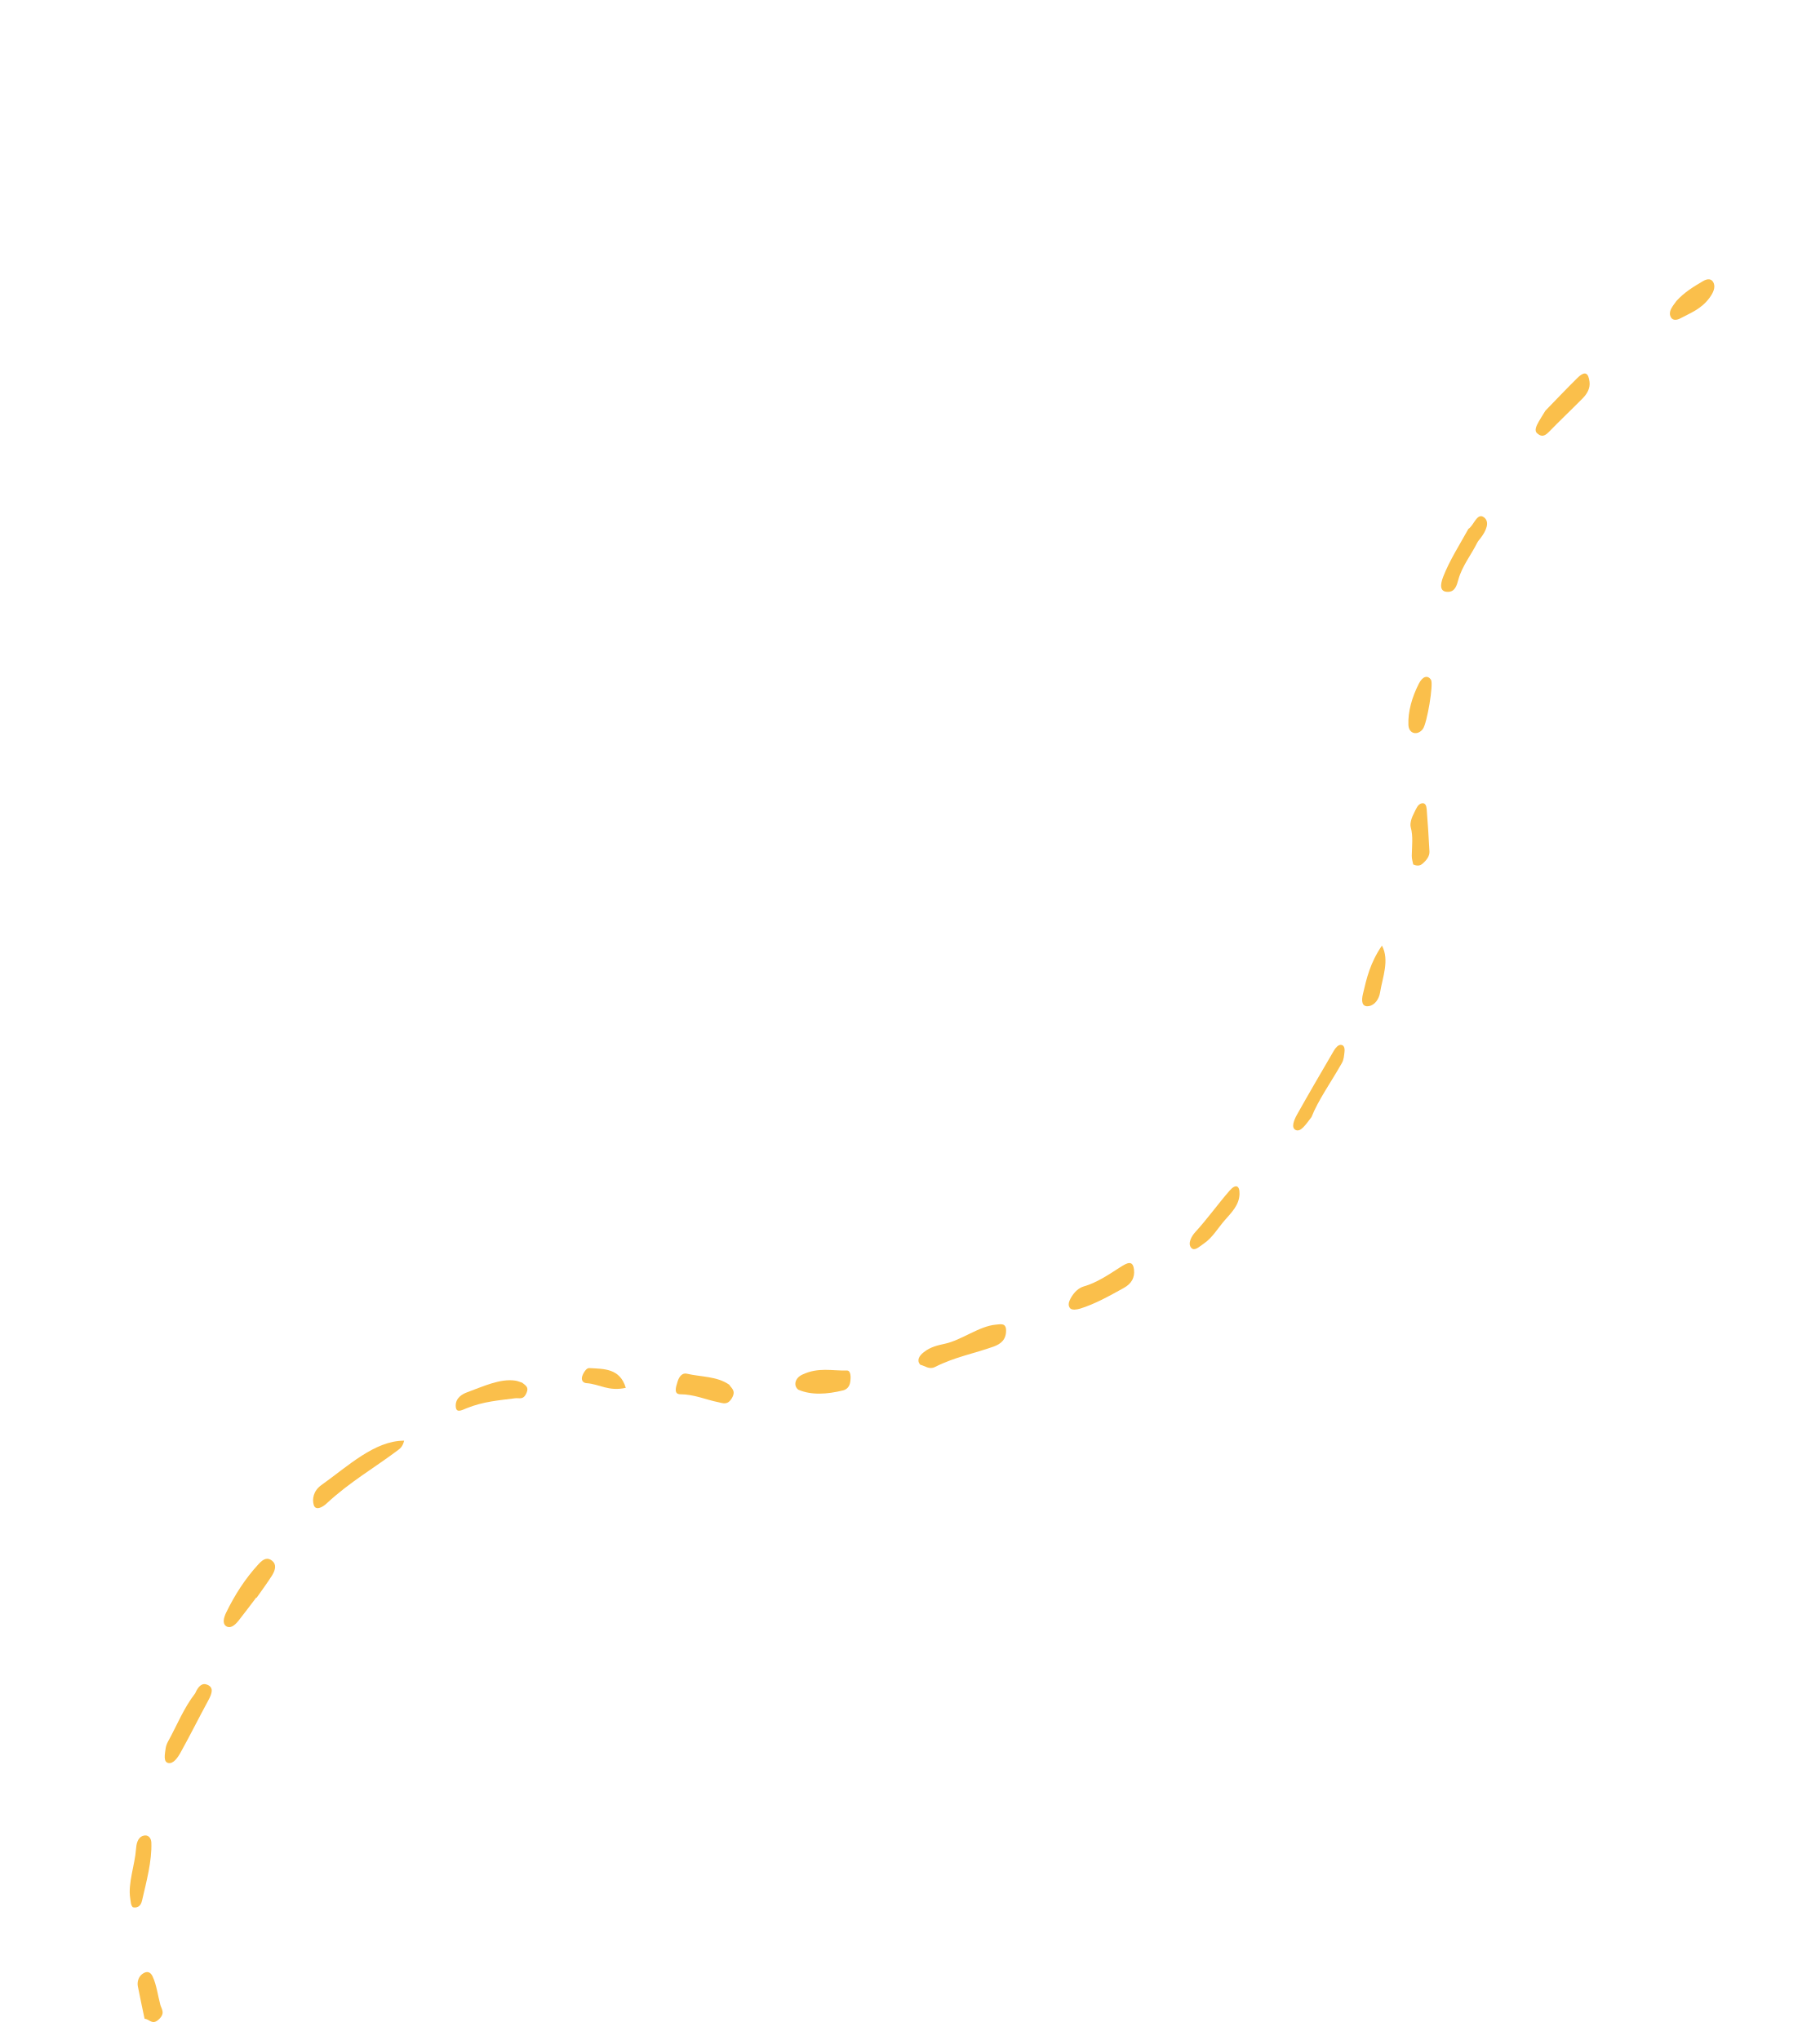
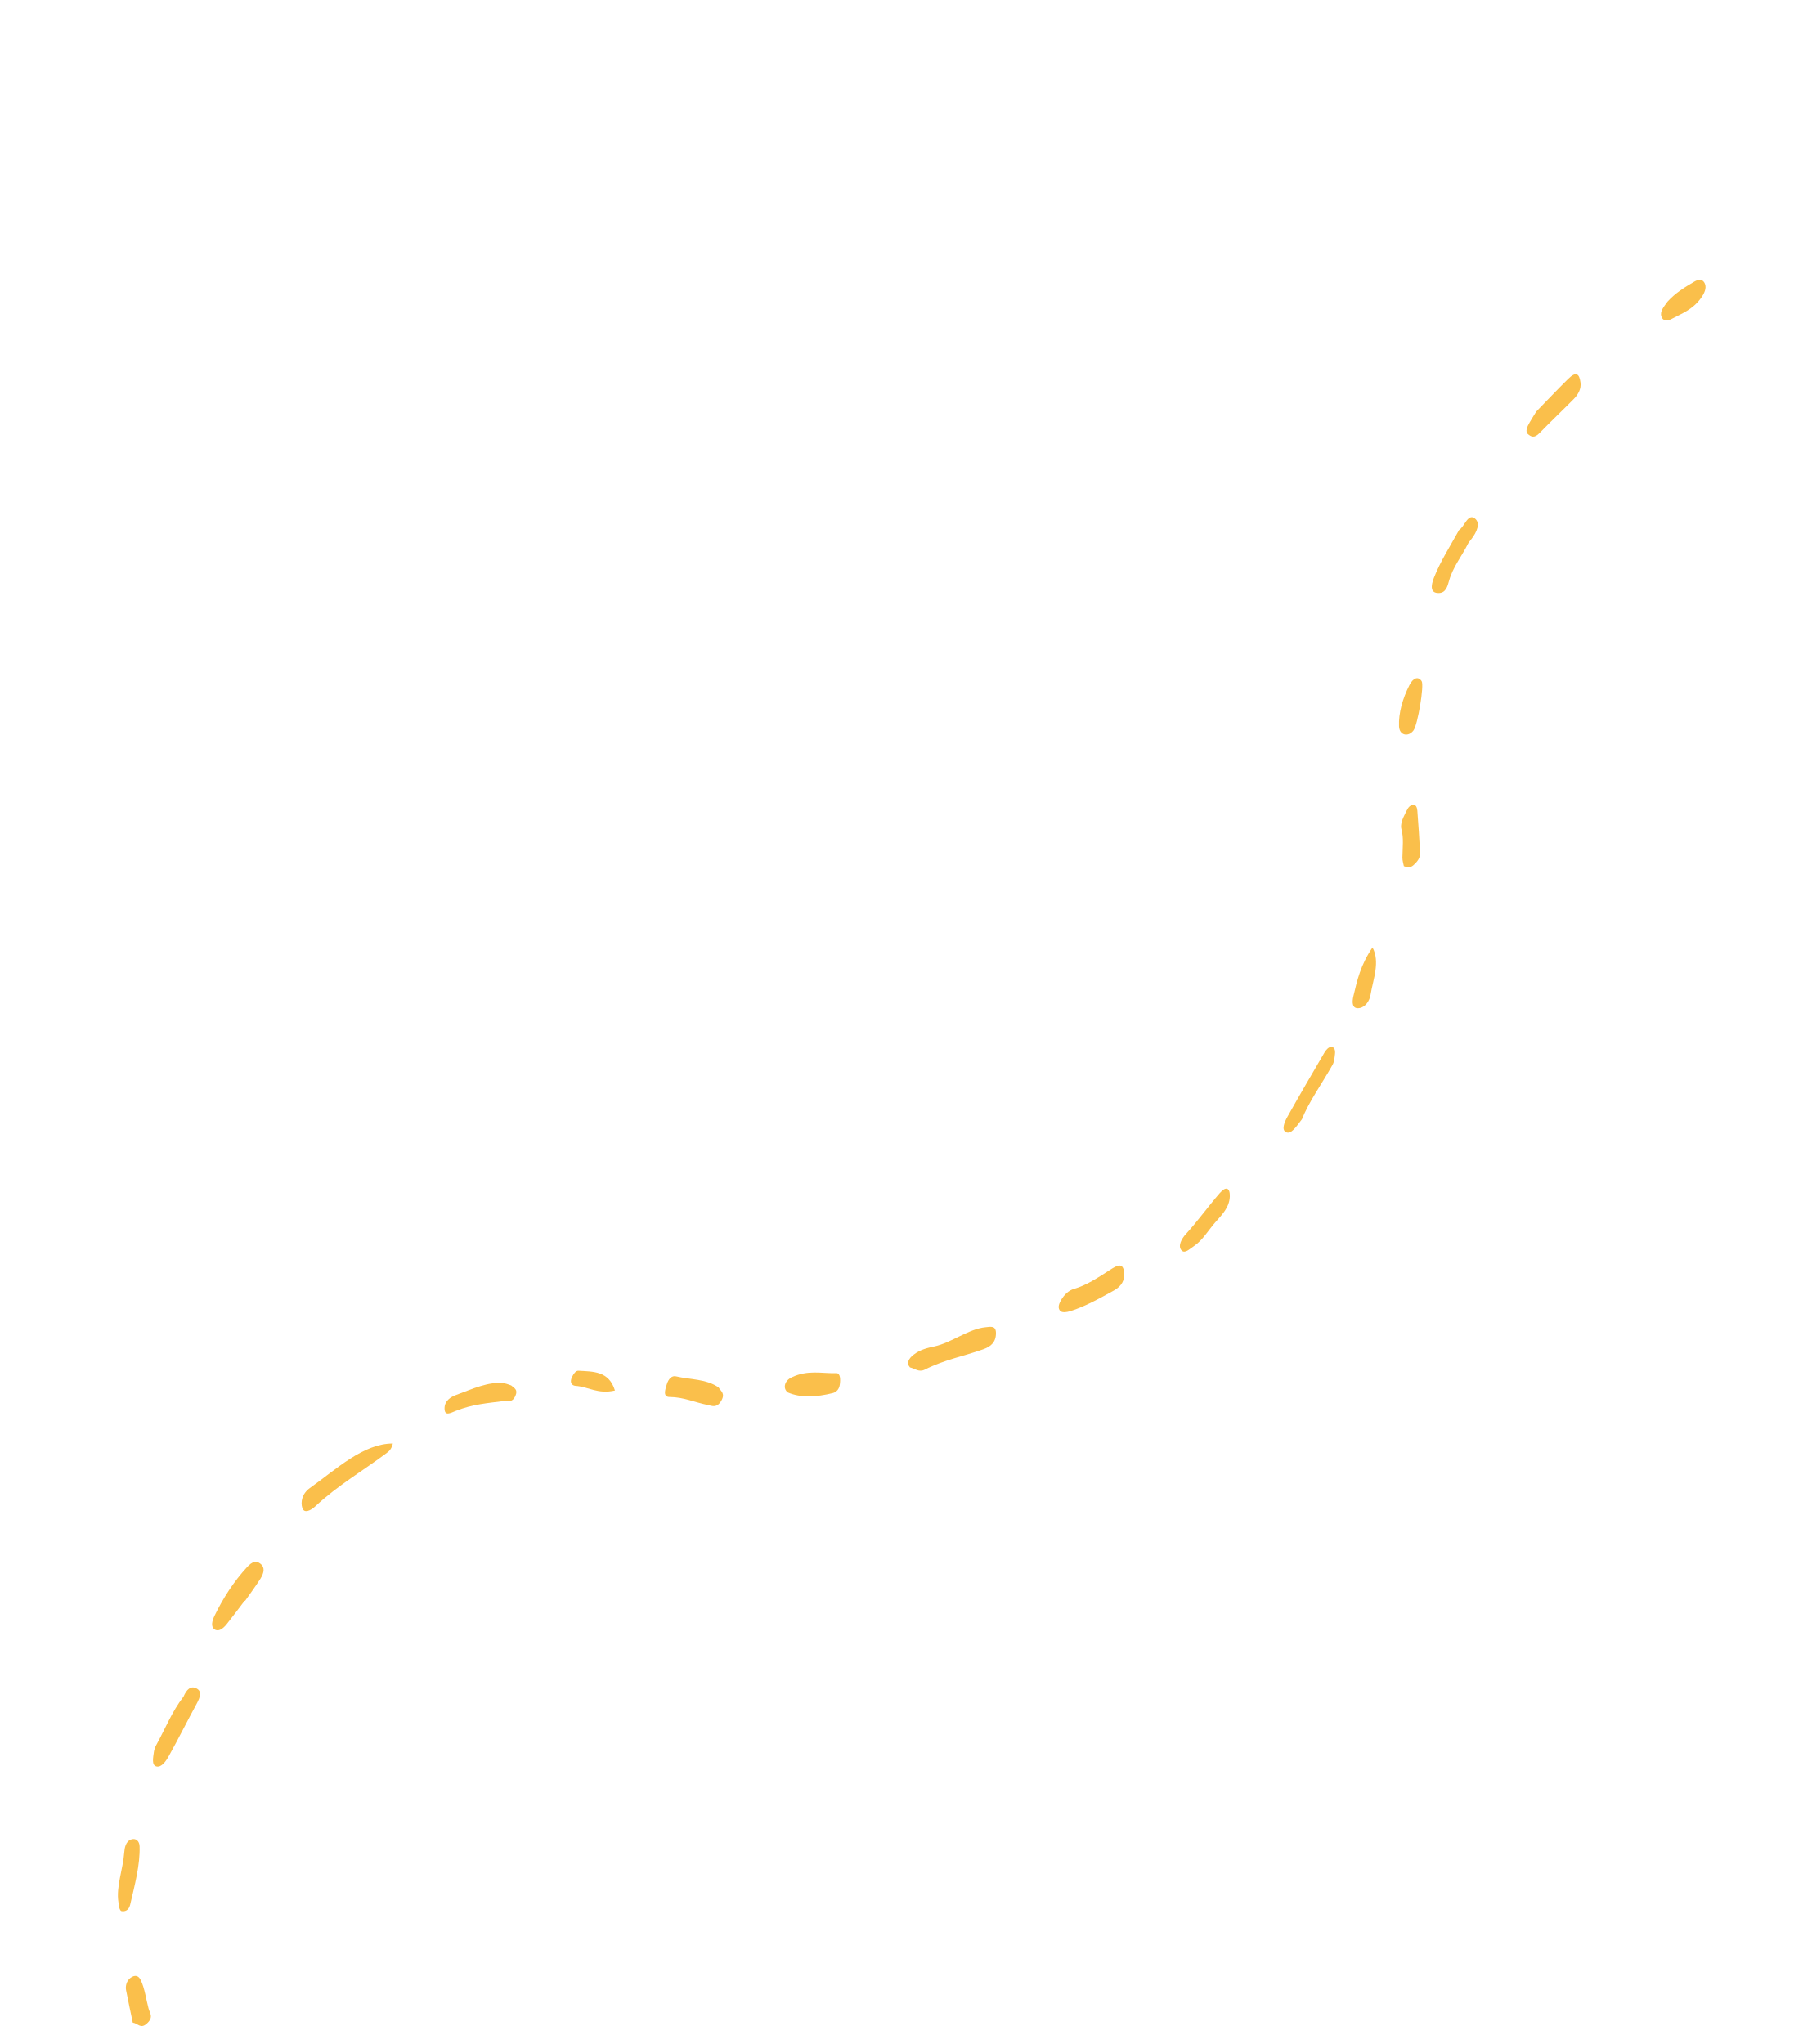
- <svg xmlns="http://www.w3.org/2000/svg" width="454" height="509" viewBox="0 0 454 509" fill="none">
-   <path d="M229.574 340.519C230.767 340.785 231.801 341.813 233.263 341.068C238.213 338.57 243.013 337.728 247.882 335.981C249.737 335.313 251.032 334.201 250.984 331.873C250.931 330.056 249.636 330.401 248.39 330.516C244.208 330.909 239.89 334.38 235.661 335.29C233.983 335.663 232.186 336.028 230.479 337.359C229.236 338.322 228.639 339.468 229.574 340.519Z" fill="#FABF4B" />
-   <path d="M100.816 359.459C93.458 359.468 86.872 365.767 80.146 370.561C78.186 371.964 77.817 374.051 78.275 375.517C78.718 376.95 80.369 376.181 81.539 375.076C87.223 369.791 93.42 366.23 99.34 361.78C99.979 361.298 100.513 360.756 100.816 359.459Z" fill="#FABF4B" />
-   <path d="M64.008 398.67C65.296 396.838 66.65 395.012 67.855 393.112C68.813 391.568 68.961 390.262 67.858 389.405C66.837 388.587 65.844 388.784 64.517 390.24C61.177 393.864 58.552 397.963 56.402 402.388C55.79 403.679 55.442 405.082 56.413 405.745C57.401 406.414 58.51 405.615 59.453 404.445C60.982 402.533 62.428 400.553 63.926 398.602C63.954 398.616 63.98 398.656 64.008 398.67Z" fill="#FABF4B" />
-   <path d="M267.057 326.523C267.61 326.892 268.506 326.799 269.471 326.509C273.126 325.38 276.715 323.37 280.327 321.371C282.246 320.305 283.133 318.822 282.893 316.756C282.591 314.321 281.172 315.084 279.409 316.211C276.463 318.12 273.506 320.077 270.438 320.953C269.068 321.337 267.926 322.427 267.084 323.954C266.588 324.872 266.327 325.809 267.057 326.523Z" fill="#FABF4B" />
-   <path d="M48.691 422.497C45.795 426.226 44.125 430.547 41.862 434.632C41.587 435.153 41.392 435.74 41.314 436.287C41.121 437.722 40.723 439.533 41.907 439.873C43.236 440.233 44.387 438.484 45.124 437.131C47.481 432.889 49.626 428.566 51.944 424.303C53.005 422.378 53.267 421.058 51.805 420.395C50.474 419.775 49.486 420.664 48.691 422.497Z" fill="#FABF4B" />
-   <path d="M385.526 102.471C384.929 103.439 384.379 104.302 383.868 105.186C383.245 106.292 382.676 107.479 383.495 108.135C384.216 108.718 384.984 109.224 386.352 107.814C389.133 104.949 392.03 102.218 394.828 99.383C396.013 98.162 396.737 96.805 396.531 95.238C396.268 93.208 395.527 92.28 393.428 94.382C390.735 97.038 388.113 99.811 385.526 102.471Z" fill="#FABF4B" />
-   <path d="M327.174 278.72C328.847 274.48 332.079 269.981 334.776 265.199C335.238 264.395 335.3 263.351 335.408 262.463C335.516 261.519 335.292 260.689 334.441 260.704C333.822 260.713 333.173 261.422 332.756 262.148C329.666 267.438 326.578 272.728 323.582 278.066C322.807 279.45 322.003 281.385 323.241 281.953C324.464 282.492 325.605 280.788 327.174 278.72Z" fill="#FABF4B" />
-   <path d="M130.276 345.002C129.855 344.884 129.23 344.58 128.538 344.475C124.743 343.922 120.549 345.921 116.463 347.416C115.354 347.832 113.673 348.769 113.686 350.718C113.709 352.703 115.053 351.922 116.424 351.362C120.589 349.675 124.545 349.395 128.54 348.878C129.564 348.747 130.589 349.413 131.378 347.473C131.972 346.068 131.081 345.677 130.276 345.002Z" fill="#FABF4B" />
-   <path d="M181.939 345.514C178.865 343.344 174.827 343.585 171.312 342.743C170.277 342.506 169.455 343.354 169.04 344.699C168.569 346.189 168.034 347.881 169.749 347.883C173.198 347.9 176.05 349.236 179.215 349.87C180.299 350.079 181.49 350.728 182.605 348.805C183.683 346.938 182.395 346.366 181.939 345.514Z" fill="#FABF4B" />
-   <path d="M366.315 131.962C364.097 135.969 361.635 139.796 360.031 143.895C359.247 145.913 359.13 147.693 361.192 147.676C362.962 147.681 363.415 146.1 363.83 144.554C364.739 141.27 366.986 138.479 368.516 135.418C368.698 135.052 368.974 134.737 369.236 134.414C370.822 132.405 371.686 130.223 370.221 129.094C368.494 127.756 367.643 131.176 366.315 131.962Z" fill="#FABF4B" />
-   <path d="M199.151 346.746C202.391 348.136 206.238 347.924 210.354 346.907C211.307 346.664 211.93 345.915 212.094 344.877C212.304 343.551 212.262 341.919 211.245 341.951C207.599 342.061 204.176 341.065 200.13 342.989C198.315 343.829 197.858 345.74 199.151 346.746Z" fill="#FABF4B" />
-   <path d="M33.139 475.881C34.072 476.112 35.069 475.763 35.413 474.306C36.55 469.376 37.917 464.387 37.756 459.749C37.713 458.5 36.873 457.675 35.72 458.044C34.277 458.492 34.016 460.195 33.934 461.329C33.645 465.4 31.87 469.867 32.492 473.701C32.636 474.492 32.603 475.369 33.139 475.881Z" fill="#FABF4B" />
-   <path d="M305.477 304.529C307.208 302.544 309.126 300.712 309.218 297.942C309.284 295.778 308.281 295.281 306.673 297.15C303.792 300.477 301.189 304.128 298.202 307.399C297.26 308.416 296.195 310.287 297.198 311.373C298.029 312.271 299.199 311.017 300.264 310.32C302.417 308.889 303.785 306.483 305.477 304.529Z" fill="#FABF4B" />
-   <path d="M354.955 181.884C356.012 180.467 357.656 170.637 356.983 169.619C356.138 168.332 354.865 168.79 353.959 170.569C352.208 174.027 351.217 177.599 351.349 180.843C351.425 183.184 353.71 183.586 354.955 181.884Z" fill="#FABF4B" />
-   <path d="M352.553 215.695C353.414 216.047 354.145 216.145 354.949 215.44C355.84 214.656 356.665 213.628 356.6 212.444C356.408 208.889 356.191 205.374 355.91 201.877C355.836 201.094 355.597 200.23 354.644 200.445C353.677 200.683 353.296 201.788 352.849 202.654C352.16 203.954 351.653 205.453 351.937 206.445C352.556 208.611 352.229 211.127 352.191 213.539C352.182 214.375 352.451 215.104 352.553 215.695Z" fill="#FABF4B" />
-   <path d="M418.212 75.097C417.311 76.365 416.264 77.504 416.67 78.791C417.045 79.983 418.108 80.028 419.277 79.39C421.759 78.055 424.399 77.132 426.484 74.287C427.361 73.082 427.964 71.809 427.515 70.653C427.065 69.524 426.054 69.429 424.859 70.134C422.532 71.501 420.173 72.927 418.212 75.097Z" fill="#FABF4B" />
-   <path d="M36.063 503.681C37.352 503.843 37.963 505.316 39.514 503.952C41.334 502.344 40.315 501.35 40.009 500.246C39.364 497.861 39.063 495.25 38.058 493.11C37.522 492.013 36.674 491.67 35.492 492.534C34.518 493.253 34.191 494.567 34.387 495.589C34.916 498.347 35.519 501.068 36.063 503.681Z" fill="#FABF4B" />
-   <path d="M344.743 235.936C341.75 240.331 340.917 244.165 340.014 247.966C339.586 249.71 339.695 251.353 341.518 251.029C343 250.78 344.023 249.217 344.27 247.687C344.887 243.865 346.697 239.543 344.743 235.936Z" fill="#FABF4B" />
-   <path d="M156.116 346.271C154.634 341.38 150.683 341.562 147.002 341.35C146.392 341.313 145.811 342.109 145.438 342.883C144.674 344.452 145.578 345.057 146.266 345.107C149.417 345.298 151.842 347.259 156.116 346.271Z" fill="#FABF4B" />
+ <svg xmlns="http://www.w3.org/2000/svg" width="451" height="509" viewBox="0 0 451 509" fill="none">
+   <path d="M226.574 340.519C227.767 340.785 228.801 341.813 230.263 341.068C235.213 338.57 240.013 337.728 244.882 335.981C246.737 335.313 248.032 334.201 247.984 331.873C247.931 330.056 246.636 330.401 245.39 330.516C241.208 330.909 236.89 334.38 232.661 335.29C230.983 335.663 229.186 336.028 227.479 337.359C226.236 338.322 225.639 339.468 226.574 340.519Z" fill="#FABF4B" />
+   <path d="M97.816 359.459C90.458 359.468 83.872 365.767 77.146 370.561C75.186 371.964 74.817 374.051 75.275 375.517C75.718 376.95 77.369 376.181 78.539 375.076C84.223 369.791 90.42 366.23 96.34 361.78C96.979 361.298 97.513 360.756 97.816 359.459Z" fill="#FABF4B" />
+   <path d="M61.008 398.67C62.296 396.838 63.65 395.012 64.855 393.112C65.813 391.568 65.961 390.262 64.858 389.405C63.837 388.587 62.844 388.784 61.517 390.24C58.177 393.864 55.552 397.963 53.402 402.388C52.79 403.679 52.442 405.082 53.413 405.745C54.401 406.414 55.51 405.615 56.453 404.445C57.982 402.533 59.428 400.553 60.926 398.602C60.954 398.616 60.98 398.656 61.008 398.67Z" fill="#FABF4B" />
+   <path d="M264.057 326.523C264.61 326.892 265.506 326.799 266.471 326.509C270.126 325.38 273.715 323.37 277.327 321.371C279.246 320.305 280.133 318.822 279.893 316.756C279.591 314.321 278.172 315.084 276.409 316.211C273.463 318.12 270.506 320.077 267.438 320.953C266.068 321.337 264.926 322.427 264.084 323.954C263.588 324.872 263.327 325.809 264.057 326.523Z" fill="#FABF4B" />
+   <path d="M45.691 422.497C42.795 426.226 41.125 430.547 38.862 434.632C38.587 435.153 38.392 435.74 38.314 436.287C38.121 437.722 37.723 439.533 38.907 439.873C40.236 440.233 41.387 438.484 42.124 437.131C44.481 432.889 46.626 428.566 48.944 424.303C50.005 422.378 50.267 421.058 48.805 420.395C47.474 419.775 46.486 420.664 45.691 422.497Z" fill="#FABF4B" />
+   <path d="M382.526 102.471C381.929 103.439 381.379 104.302 380.868 105.186C380.245 106.292 379.676 107.479 380.495 108.135C381.216 108.718 381.984 109.224 383.352 107.814C386.133 104.949 389.03 102.218 391.828 99.383C393.013 98.162 393.737 96.805 393.531 95.238C393.268 93.208 392.527 92.28 390.428 94.382C387.735 97.038 385.113 99.811 382.526 102.471Z" fill="#FABF4B" />
+   <path d="M324.174 278.72C325.847 274.48 329.079 269.981 331.776 265.199C332.238 264.395 332.3 263.351 332.408 262.463C332.516 261.519 332.292 260.689 331.441 260.704C330.822 260.713 330.173 261.422 329.756 262.148C326.666 267.438 323.578 272.728 320.582 278.066C319.807 279.45 319.003 281.385 320.241 281.953C321.464 282.492 322.605 280.788 324.174 278.72Z" fill="#FABF4B" />
+   <path d="M127.276 345.002C126.855 344.884 126.23 344.58 125.538 344.475C121.743 343.922 117.549 345.921 113.463 347.416C112.354 347.832 110.673 348.769 110.686 350.718C110.709 352.703 112.053 351.922 113.424 351.362C117.589 349.675 121.545 349.395 125.54 348.878C126.564 348.747 127.589 349.413 128.378 347.473C128.972 346.068 128.081 345.677 127.276 345.002Z" fill="#FABF4B" />
+   <path d="M178.939 345.514C175.865 343.344 171.827 343.585 168.312 342.743C167.277 342.506 166.455 343.354 166.04 344.699C165.569 346.189 165.034 347.881 166.749 347.883C170.198 347.9 173.05 349.236 176.215 349.87C177.299 350.079 178.49 350.728 179.605 348.805C180.683 346.938 179.395 346.366 178.939 345.514Z" fill="#FABF4B" />
+   <path d="M363.315 131.962C361.097 135.969 358.635 139.796 357.031 143.895C356.247 145.913 356.13 147.693 358.192 147.676C359.962 147.681 360.415 146.1 360.83 144.554C361.739 141.27 363.986 138.479 365.516 135.418C365.698 135.052 365.974 134.737 366.236 134.414C367.822 132.405 368.686 130.223 367.221 129.094C365.494 127.756 364.643 131.176 363.315 131.962Z" fill="#FABF4B" />
+   <path d="M196.151 346.746C199.391 348.136 203.238 347.924 207.354 346.907C208.307 346.664 208.93 345.915 209.094 344.877C209.304 343.551 209.262 341.919 208.245 341.951C204.599 342.061 201.176 341.065 197.13 342.989C195.315 343.829 194.858 345.74 196.151 346.746Z" fill="#FABF4B" />
+   <path d="M30.139 475.881C31.072 476.112 32.069 475.763 32.413 474.306C33.55 469.376 34.917 464.387 34.756 459.749C34.713 458.5 33.873 457.675 32.72 458.044C31.277 458.492 31.015 460.195 30.934 461.329C30.645 465.4 28.87 469.867 29.492 473.701C29.636 474.492 29.603 475.369 30.139 475.881Z" fill="#FABF4B" />
+   <path d="M302.477 304.529C304.208 302.544 306.126 300.712 306.218 297.942C306.284 295.778 305.281 295.281 303.673 297.15C300.792 300.477 298.189 304.128 295.202 307.399C294.26 308.416 293.195 310.287 294.198 311.373C295.029 312.271 296.199 311.017 297.264 310.32C299.417 308.889 300.785 306.483 302.477 304.529Z" fill="#FABF4B" />
+   <path d="M351.955 181.884C353.012 180.467 354.656 170.637 353.983 169.619C353.138 168.332 351.865 168.79 350.959 170.569C349.208 174.027 348.217 177.599 348.349 180.843C348.425 183.184 350.71 183.586 351.955 181.884Z" fill="#FABF4B" />
+   <path d="M349.553 215.695C350.414 216.047 351.145 216.145 351.949 215.44C352.84 214.656 353.665 213.628 353.6 212.444C353.408 208.889 353.191 205.374 352.91 201.877C352.836 201.094 352.597 200.23 351.644 200.445C350.677 200.683 350.296 201.788 349.849 202.654C349.16 203.954 348.653 205.453 348.937 206.445C349.556 208.611 349.229 211.127 349.191 213.539C349.182 214.375 349.451 215.104 349.553 215.695Z" fill="#FABF4B" />
+   <path d="M415.212 75.097C414.311 76.365 413.264 77.504 413.67 78.791C414.045 79.983 415.108 80.028 416.277 79.39C418.759 78.055 421.399 77.132 423.484 74.287C424.361 73.082 424.964 71.809 424.515 70.653C424.065 69.524 423.054 69.429 421.859 70.134C419.532 71.501 417.173 72.927 415.212 75.097Z" fill="#FABF4B" />
+   <path d="M33.063 503.681C34.352 503.843 34.963 505.316 36.514 503.952C38.334 502.344 37.315 501.35 37.009 500.246C36.364 497.861 36.063 495.25 35.058 493.11C34.522 492.013 33.674 491.67 32.492 492.534C31.518 493.253 31.191 494.567 31.387 495.589C31.916 498.347 32.519 501.068 33.063 503.681Z" fill="#FABF4B" />
+   <path d="M341.743 235.936C338.75 240.331 337.917 244.165 337.014 247.966C336.586 249.71 336.695 251.353 338.518 251.029C340 250.78 341.023 249.217 341.27 247.687C341.887 243.865 343.697 239.543 341.743 235.936Z" fill="#FABF4B" />
+   <path d="M153.116 346.271C151.634 341.38 147.683 341.562 144.002 341.35C143.392 341.313 142.811 342.109 142.438 342.883C141.674 344.452 142.578 345.057 143.266 345.107C146.417 345.298 148.842 347.259 153.116 346.271Z" fill="#FABF4B" />
</svg>
